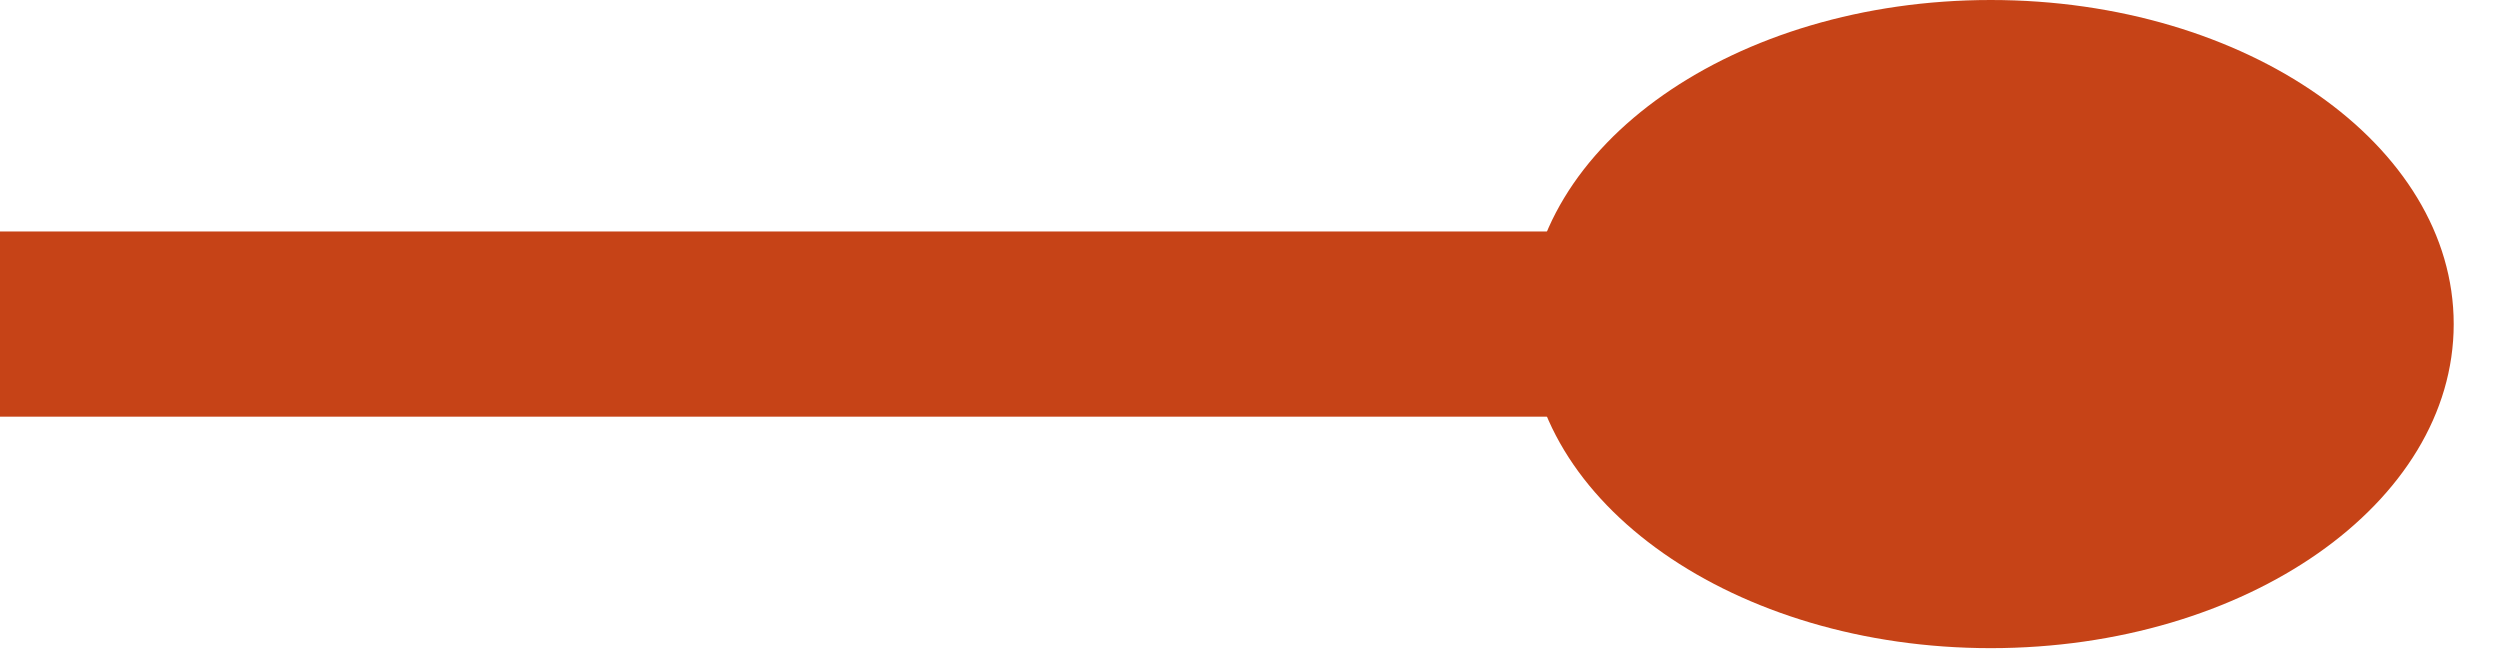
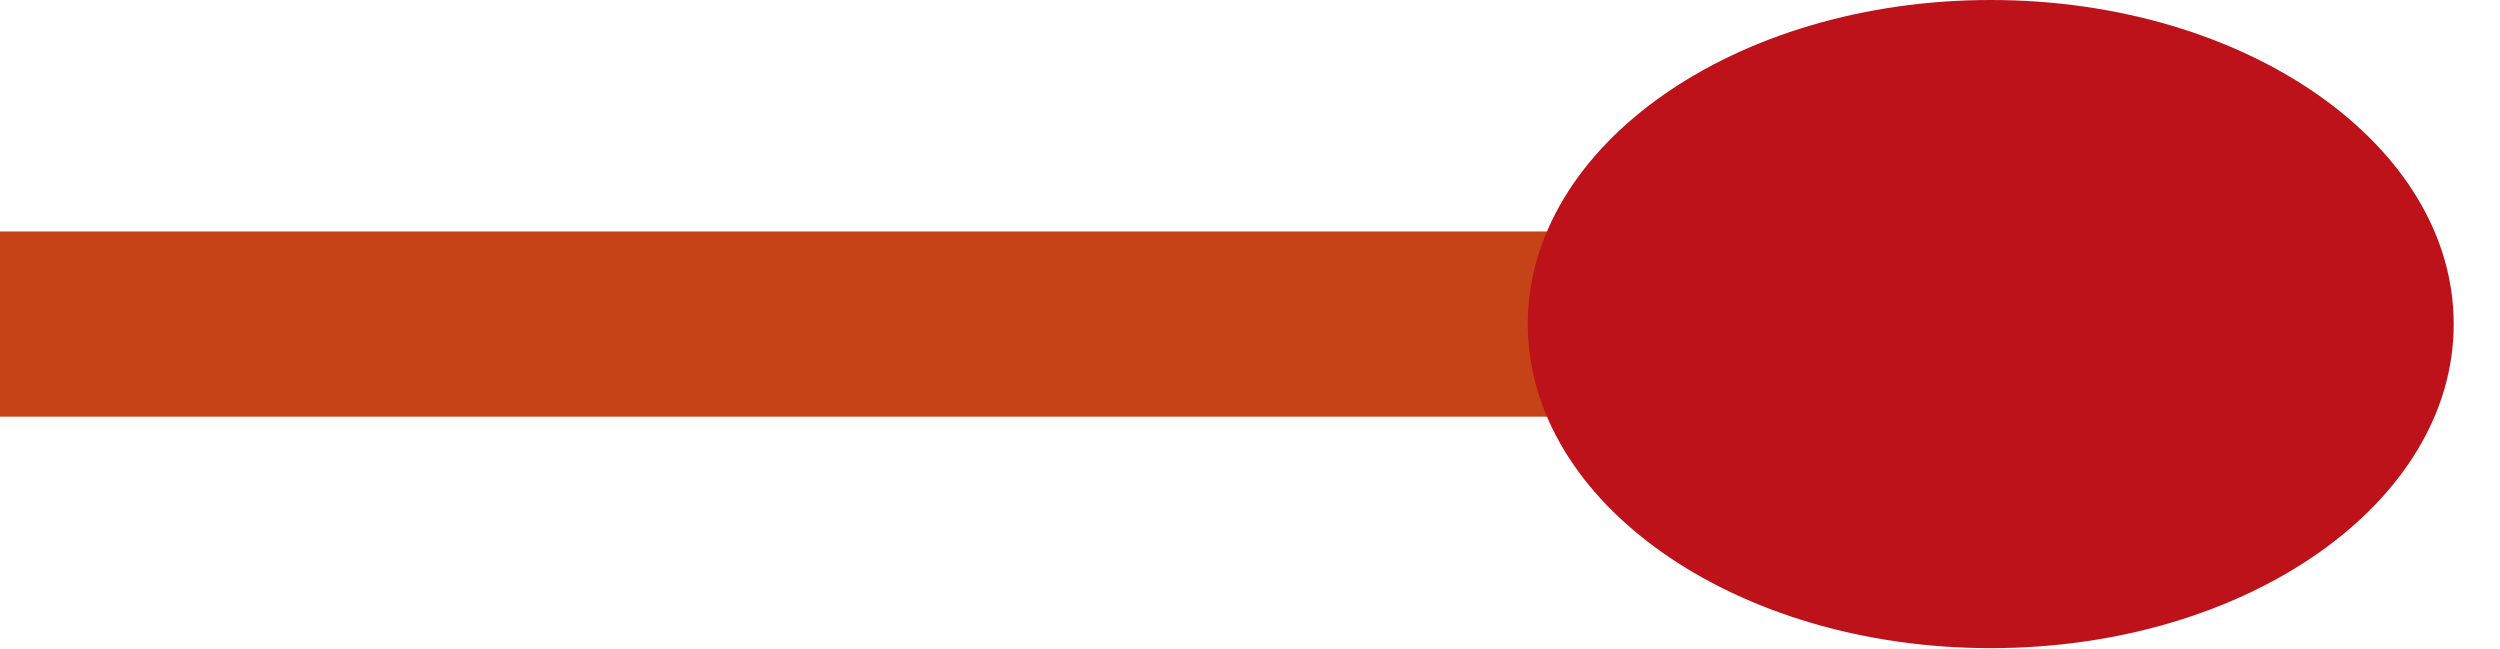
<svg xmlns="http://www.w3.org/2000/svg" width="54" height="14" viewBox="0 0 54 14" fill="none">
  <path d="M0 7H34" stroke="#C64317" stroke-width="4" />
-   <path d="M43 14C48.523 14 53 10.866 53 7C53 3.134 48.523 0 43 0C37.477 0 33 3.134 33 7C33 10.866 37.477 14 43 14Z" fill="#C64317" />
+   <path d="M43 14C48.523 14 53 10.866 53 7C53 3.134 48.523 0 43 0C37.477 0 33 3.134 33 7C33 10.866 37.477 14 43 14Z" fill="#BD121A" />
</svg>
